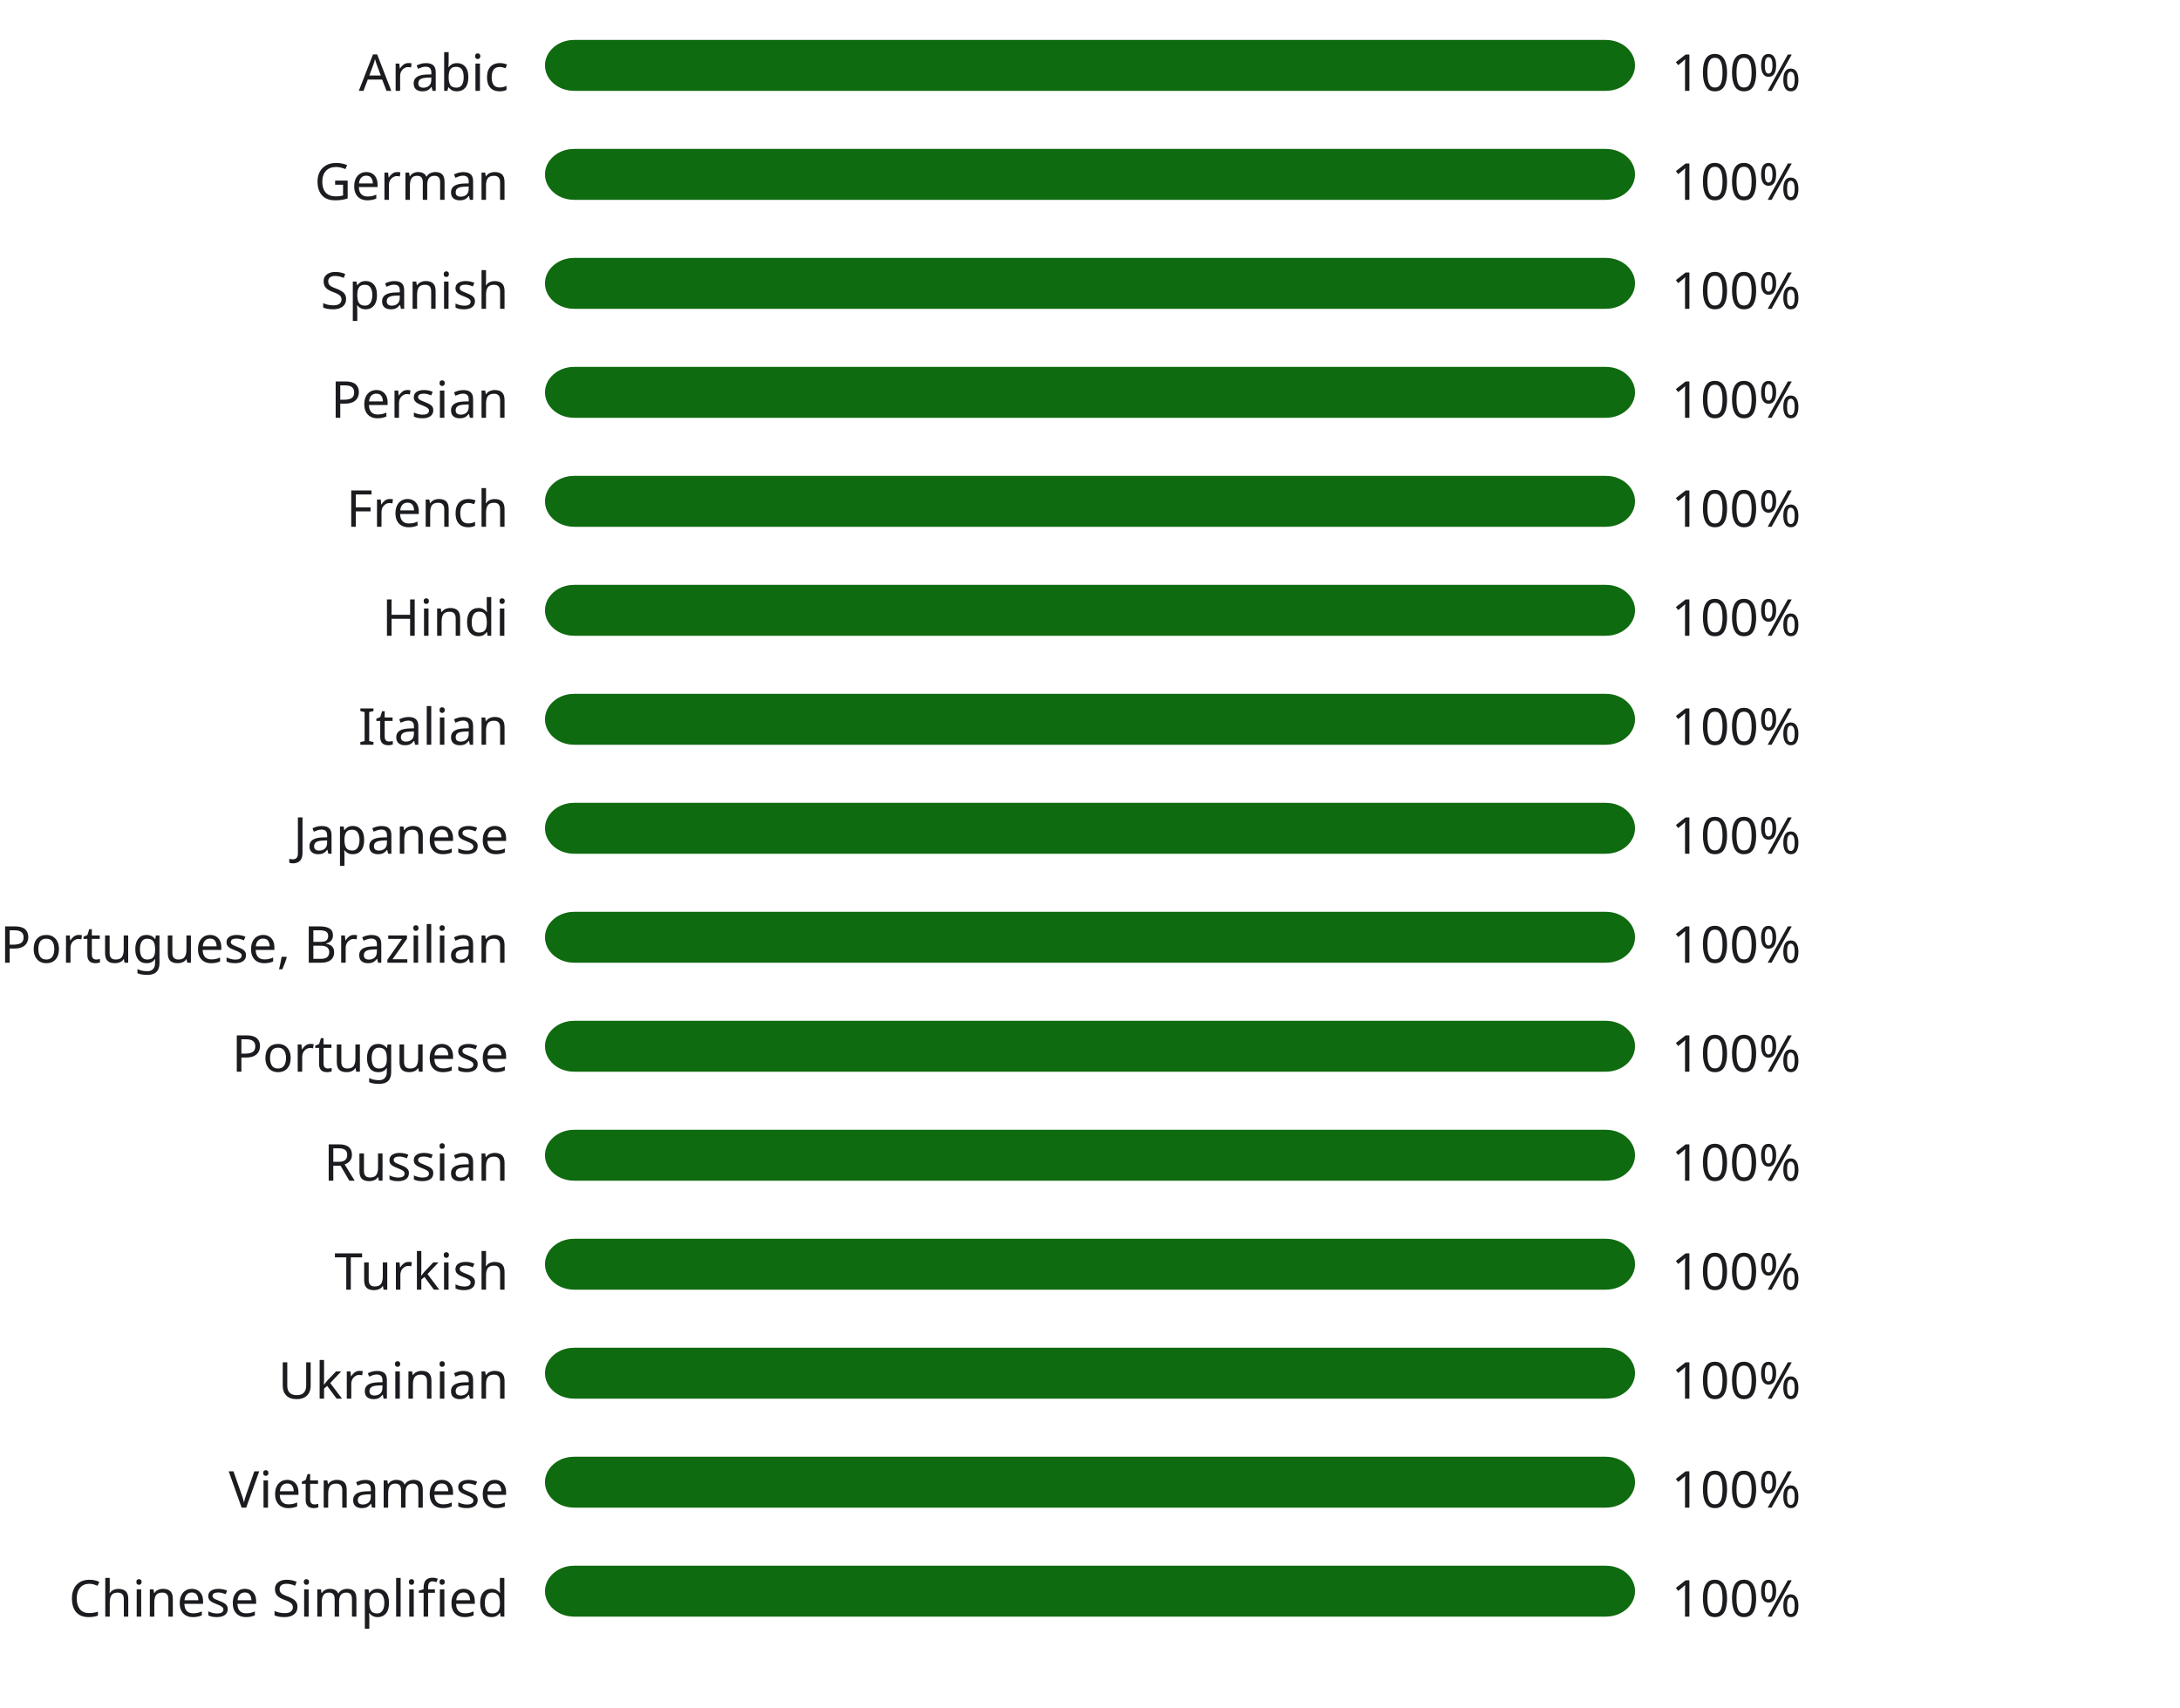
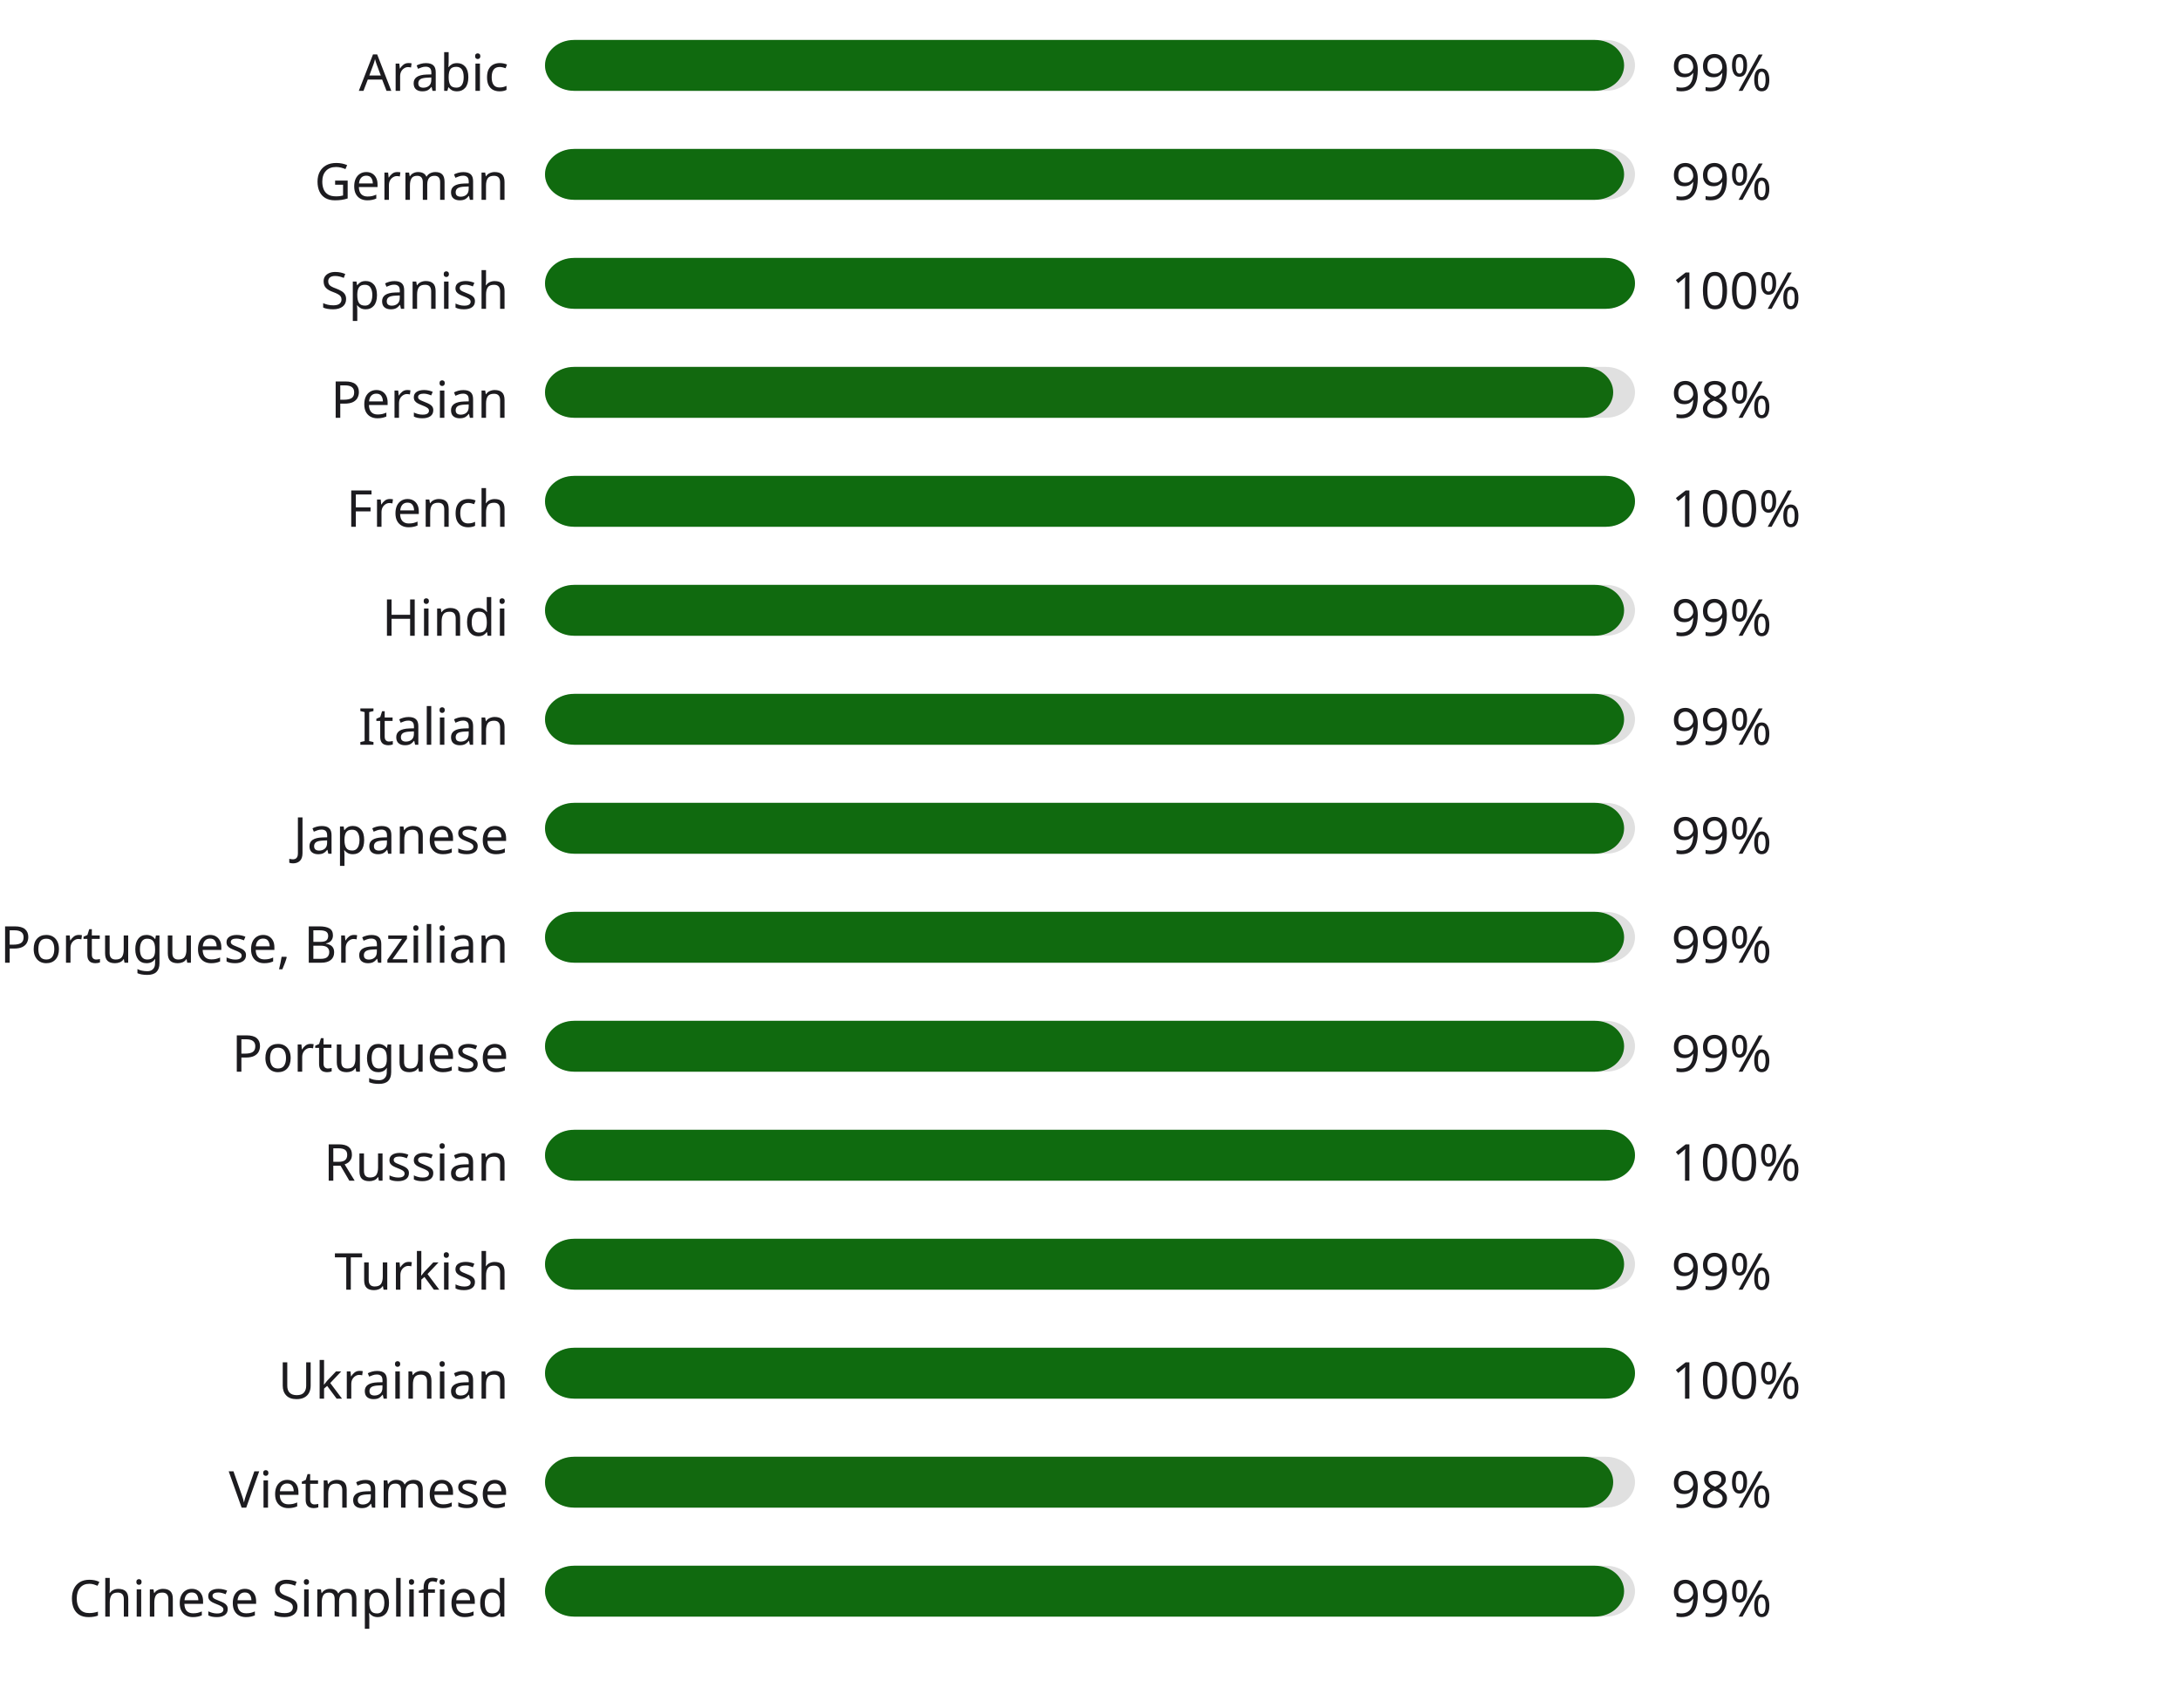
<svg xmlns="http://www.w3.org/2000/svg" width="600" height="470" style="background:#00000000">
  <style>text { font-family: sans-serif; font-size: 14px; fill: #1C1B1F; }</style>
  <text x="140" y="25" text-anchor="end">Arabic</text>
  <rect x="150" y="11" width="300" height="14" fill="#E0E0E0" rx="8" ry="8" />
-   <rect x="150" y="11" width="300" height="14" fill="#0f6b0f" rx="8" ry="8" />
-   <text x="460" y="25" text-anchor="start">100%</text>
+   <rect x="150" y="11" width="297" height="14" fill="#106a0f" rx="8" ry="8" />
+   <text x="460" y="25" text-anchor="start">99%</text>
  <text x="140" y="55" text-anchor="end">German</text>
  <rect x="150" y="41" width="300" height="14" fill="#E0E0E0" rx="8" ry="8" />
-   <rect x="150" y="41" width="300" height="14" fill="#0f6b0f" rx="8" ry="8" />
-   <text x="460" y="55" text-anchor="start">100%</text>
+   <rect x="150" y="41" width="297" height="14" fill="#106a0f" rx="8" ry="8" />
+   <text x="460" y="55" text-anchor="start">99%</text>
  <text x="140" y="85" text-anchor="end">Spanish</text>
  <rect x="150" y="71" width="300" height="14" fill="#E0E0E0" rx="8" ry="8" />
  <rect x="150" y="71" width="300" height="14" fill="#0f6b0f" rx="8" ry="8" />
  <text x="460" y="85" text-anchor="start">100%</text>
  <text x="140" y="115" text-anchor="end">Persian</text>
  <rect x="150" y="101" width="300" height="14" fill="#E0E0E0" rx="8" ry="8" />
-   <rect x="150" y="101" width="300" height="14" fill="#0f6b0f" rx="8" ry="8" />
-   <text x="460" y="115" text-anchor="start">100%</text>
+   <rect x="150" y="101" width="294" height="14" fill="#12690f" rx="8" ry="8" />
+   <text x="460" y="115" text-anchor="start">98%</text>
  <text x="140" y="145" text-anchor="end">French</text>
  <rect x="150" y="131" width="300" height="14" fill="#E0E0E0" rx="8" ry="8" />
  <rect x="150" y="131" width="300" height="14" fill="#0f6b0f" rx="8" ry="8" />
  <text x="460" y="145" text-anchor="start">100%</text>
  <text x="140" y="175" text-anchor="end">Hindi</text>
  <rect x="150" y="161" width="300" height="14" fill="#E0E0E0" rx="8" ry="8" />
-   <rect x="150" y="161" width="300" height="14" fill="#0f6b0f" rx="8" ry="8" />
-   <text x="460" y="175" text-anchor="start">100%</text>
+   <rect x="150" y="161" width="297" height="14" fill="#106a0f" rx="8" ry="8" />
+   <text x="460" y="175" text-anchor="start">99%</text>
  <text x="140" y="205" text-anchor="end">Italian</text>
  <rect x="150" y="191" width="300" height="14" fill="#E0E0E0" rx="8" ry="8" />
-   <rect x="150" y="191" width="300" height="14" fill="#0f6b0f" rx="8" ry="8" />
-   <text x="460" y="205" text-anchor="start">100%</text>
+   <rect x="150" y="191" width="297" height="14" fill="#106a0f" rx="8" ry="8" />
+   <text x="460" y="205" text-anchor="start">99%</text>
  <text x="140" y="235" text-anchor="end">Japanese</text>
  <rect x="150" y="221" width="300" height="14" fill="#E0E0E0" rx="8" ry="8" />
-   <rect x="150" y="221" width="300" height="14" fill="#0f6b0f" rx="8" ry="8" />
-   <text x="460" y="235" text-anchor="start">100%</text>
+   <rect x="150" y="221" width="297" height="14" fill="#106a0f" rx="8" ry="8" />
+   <text x="460" y="235" text-anchor="start">99%</text>
  <text x="140" y="265" text-anchor="end">Portuguese, Brazilian</text>
  <rect x="150" y="251" width="300" height="14" fill="#E0E0E0" rx="8" ry="8" />
-   <rect x="150" y="251" width="300" height="14" fill="#0f6b0f" rx="8" ry="8" />
-   <text x="460" y="265" text-anchor="start">100%</text>
+   <rect x="150" y="251" width="297" height="14" fill="#106a0f" rx="8" ry="8" />
+   <text x="460" y="265" text-anchor="start">99%</text>
  <text x="140" y="295" text-anchor="end">Portuguese</text>
  <rect x="150" y="281" width="300" height="14" fill="#E0E0E0" rx="8" ry="8" />
-   <rect x="150" y="281" width="300" height="14" fill="#0f6b0f" rx="8" ry="8" />
-   <text x="460" y="295" text-anchor="start">100%</text>
+   <rect x="150" y="281" width="297" height="14" fill="#106a0f" rx="8" ry="8" />
+   <text x="460" y="295" text-anchor="start">99%</text>
  <text x="140" y="325" text-anchor="end">Russian</text>
  <rect x="150" y="311" width="300" height="14" fill="#E0E0E0" rx="8" ry="8" />
  <rect x="150" y="311" width="300" height="14" fill="#0f6b0f" rx="8" ry="8" />
  <text x="460" y="325" text-anchor="start">100%</text>
  <text x="140" y="355" text-anchor="end">Turkish</text>
  <rect x="150" y="341" width="300" height="14" fill="#E0E0E0" rx="8" ry="8" />
-   <rect x="150" y="341" width="300" height="14" fill="#0f6b0f" rx="8" ry="8" />
-   <text x="460" y="355" text-anchor="start">100%</text>
+   <rect x="150" y="341" width="297" height="14" fill="#106a0f" rx="8" ry="8" />
+   <text x="460" y="355" text-anchor="start">99%</text>
  <text x="140" y="385" text-anchor="end">Ukrainian</text>
  <rect x="150" y="371" width="300" height="14" fill="#E0E0E0" rx="8" ry="8" />
  <rect x="150" y="371" width="300" height="14" fill="#0f6b0f" rx="8" ry="8" />
  <text x="460" y="385" text-anchor="start">100%</text>
  <text x="140" y="415" text-anchor="end">Vietnamese</text>
  <rect x="150" y="401" width="300" height="14" fill="#E0E0E0" rx="8" ry="8" />
-   <rect x="150" y="401" width="300" height="14" fill="#0f6b0f" rx="8" ry="8" />
-   <text x="460" y="415" text-anchor="start">100%</text>
+   <rect x="150" y="401" width="294" height="14" fill="#12690f" rx="8" ry="8" />
+   <text x="460" y="415" text-anchor="start">98%</text>
  <text x="140" y="445" text-anchor="end">Chinese Simplified</text>
  <rect x="150" y="431" width="300" height="14" fill="#E0E0E0" rx="8" ry="8" />
-   <rect x="150" y="431" width="300" height="14" fill="#0f6b0f" rx="8" ry="8" />
-   <text x="460" y="445" text-anchor="start">100%</text>
+   <rect x="150" y="431" width="297" height="14" fill="#106a0f" rx="8" ry="8" />
+   <text x="460" y="445" text-anchor="start">99%</text>
</svg>
